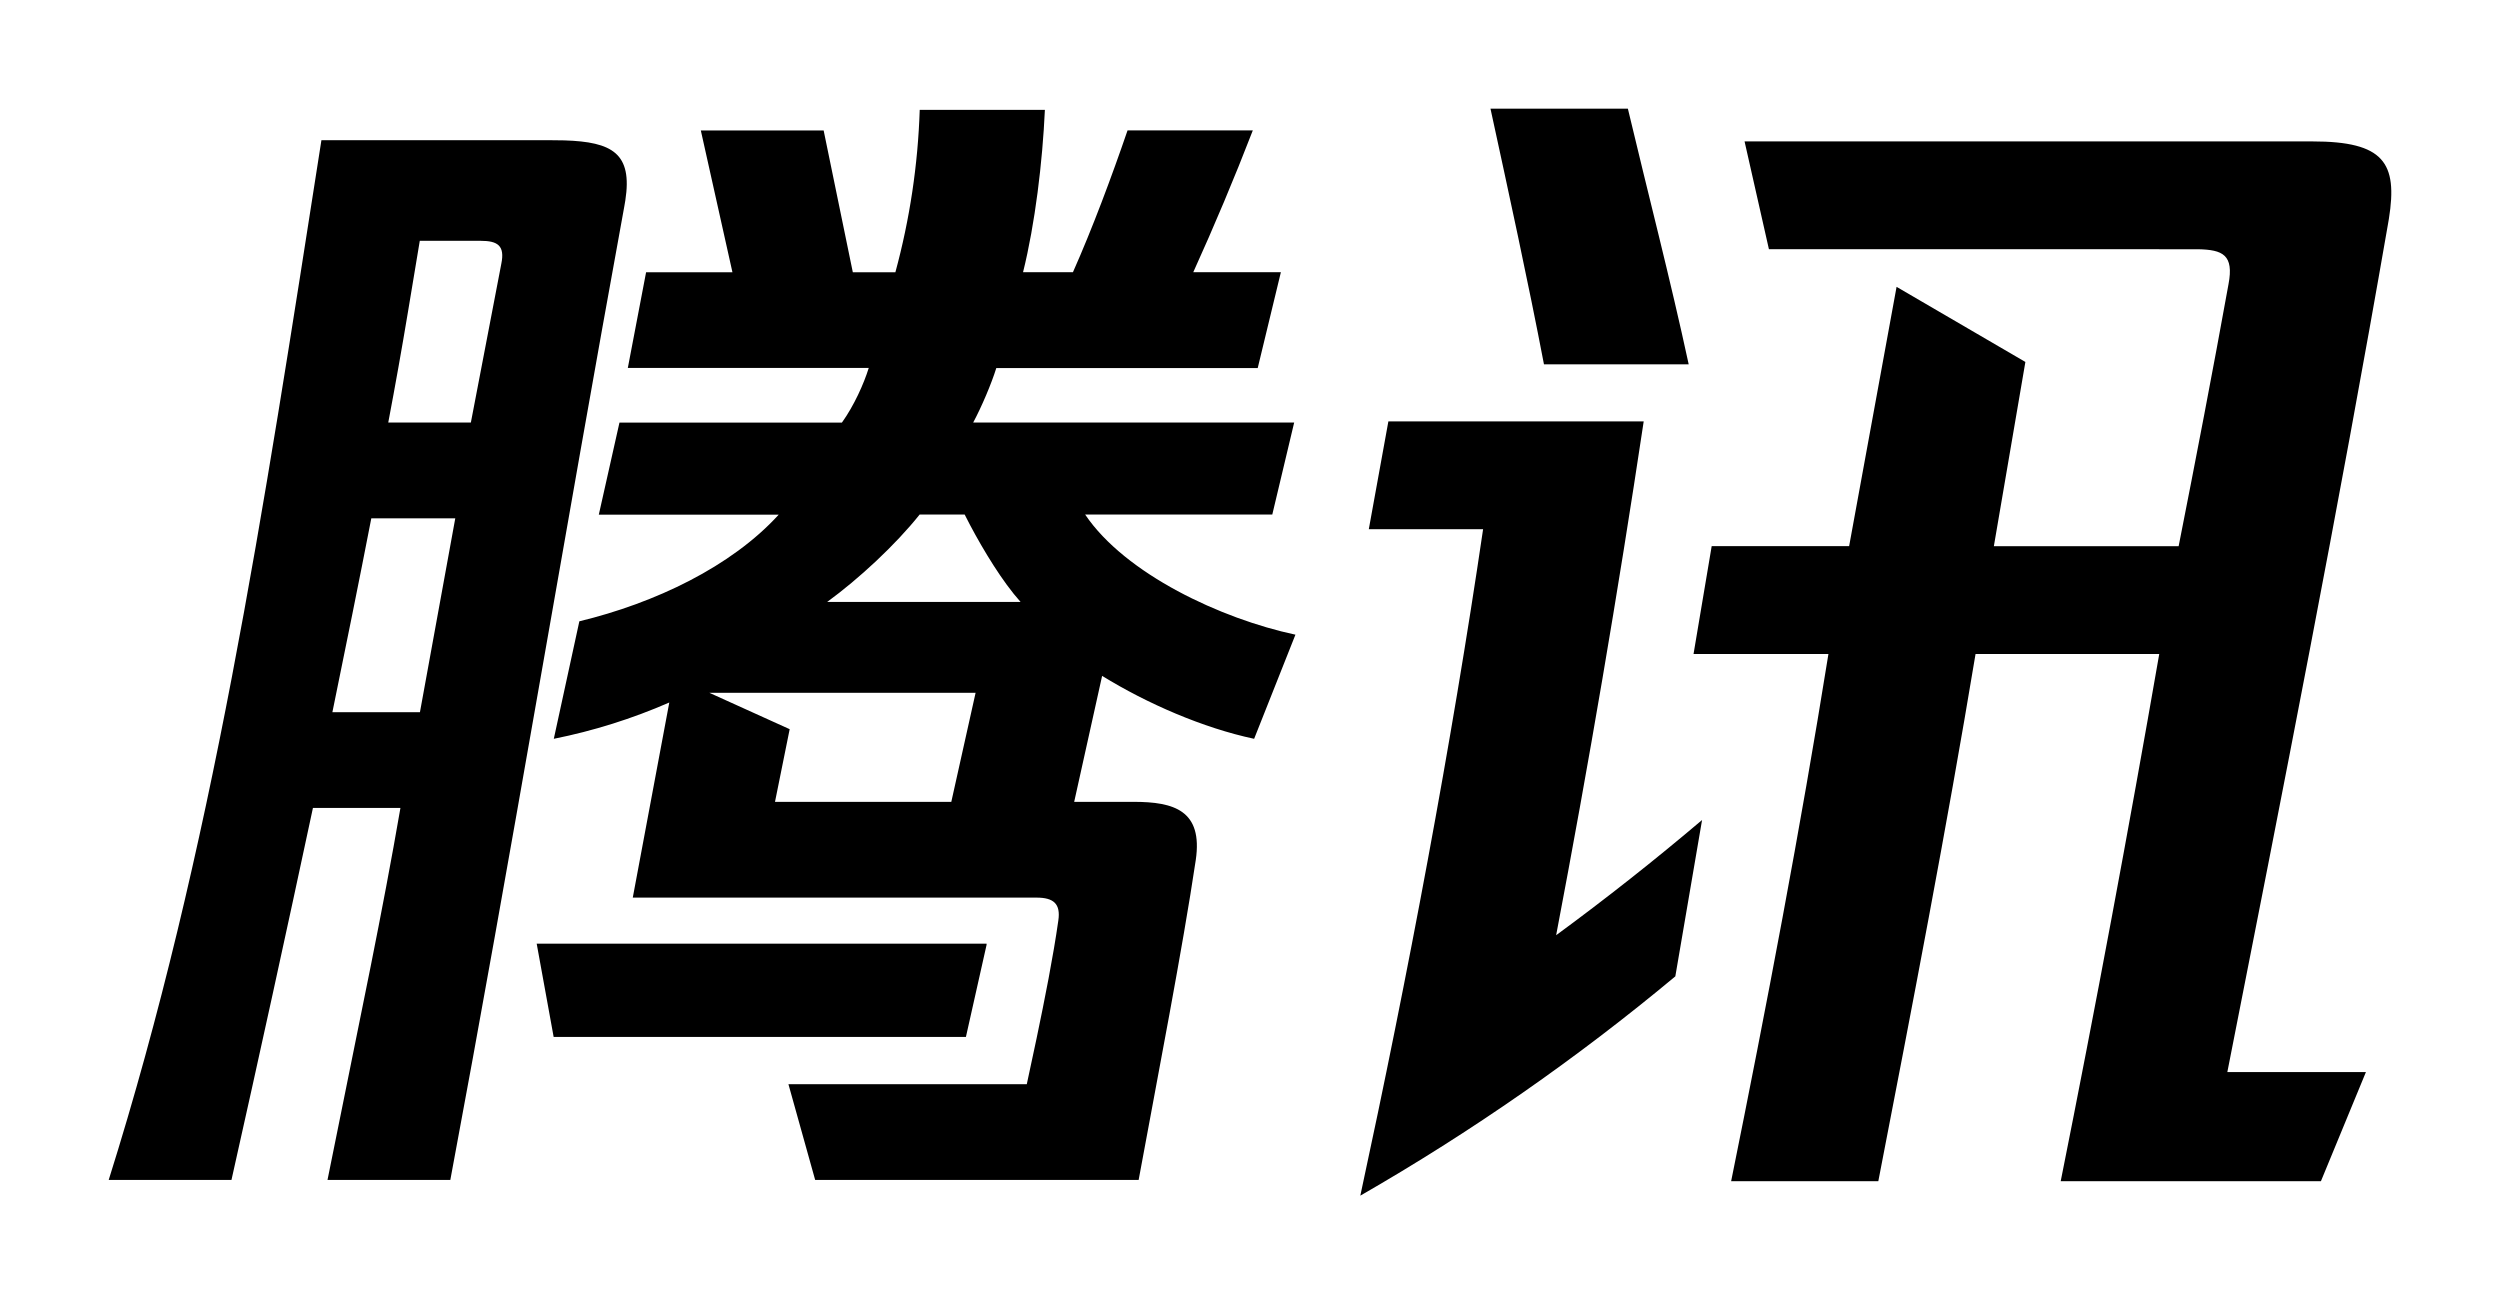
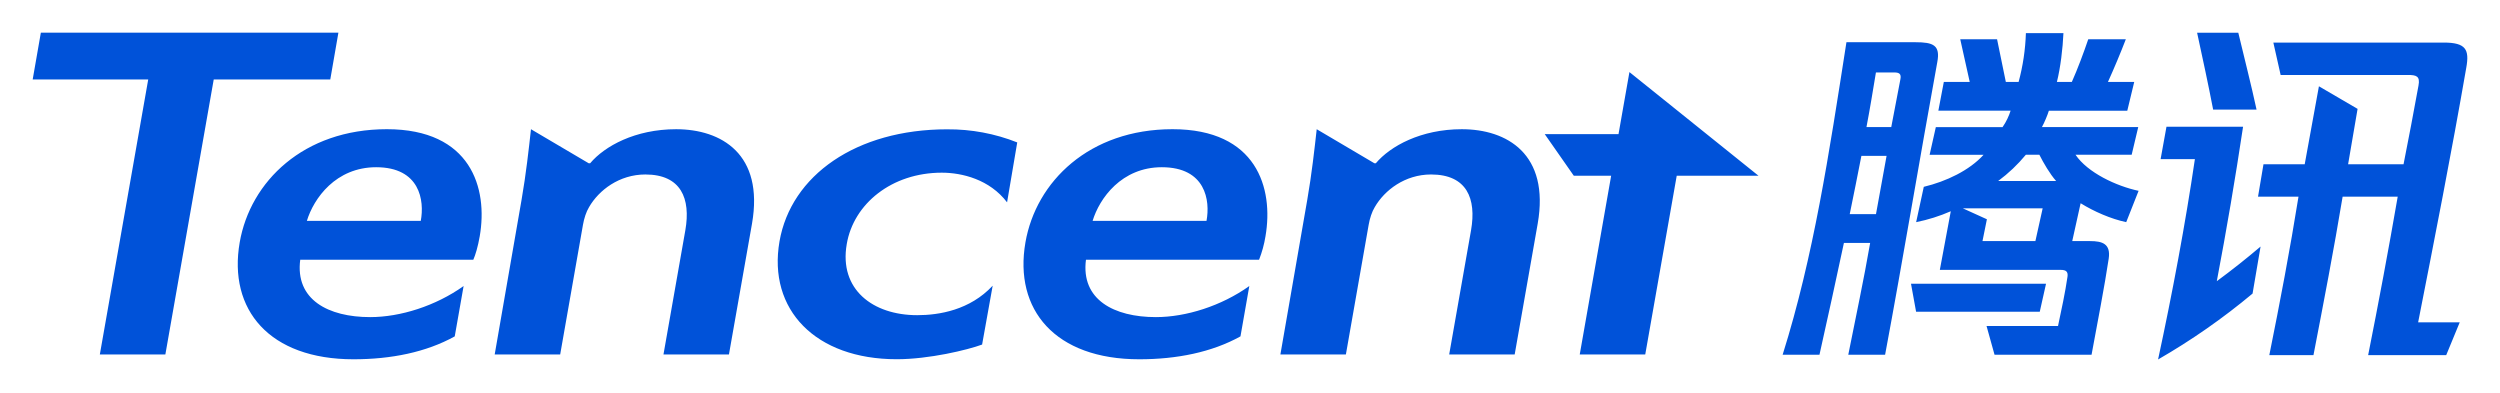
- <svg xmlns="http://www.w3.org/2000/svg" fill="currentColor" fill-rule="evenodd" height="1em" style="flex:none;line-height:1" viewBox="0 0 46 24">
-   <path d="M30.244 7.754a245.01 245.01 0 01-1.611 9.454 48.69 48.69 0 002.685-2.12l-.492 2.877A40.804 40.804 0 0125.03 22c.872-4.035 1.679-8.316 2.259-12.263h-2.103l.36-1.983h4.697zm12.304-5.152c1.317 0 1.572.393 1.408 1.421l-.02.117c-.894 5.15-1.947 10.48-2.953 15.586h2.55l-.828 2.008h-4.788a392.322 392.322 0 001.813-9.7H36.35c-.537 3.233-1.163 6.467-1.789 9.7h-2.708c.65-3.211 1.275-6.489 1.79-9.7h-2.482l.334-1.985h2.529l.873-4.771 2.37 1.382-.58 3.39h3.4c.313-1.584.627-3.212.917-4.818.104-.544-.106-.637-.561-.646l-7.895-.001-.448-1.983h10.447zM5.914 2.58h4.229l.241.003c.882.028 1.256.238 1.122 1.105l-.02.117c-1.096 6-2.081 11.93-3.2 17.906h-2.26l.795-3.933c.197-.987.384-1.966.547-2.912h-1.61a678.345 678.345 0 01-1.499 6.845H2C3.901 15.668 4.84 9.447 5.914 2.58zm13.312-.56c-.044.96-.18 2.097-.402 2.989h.918c.357-.803.715-1.763 1.005-2.61h2.305c-.34.88-.706 1.75-1.096 2.61h1.612l-.426 1.763h-4.81c-.09.289-.27.713-.425 1.002h5.906l-.403 1.694h-3.443c.738 1.094 2.505 1.92 3.869 2.21l-.76 1.916c-.94-.2-1.968-.647-2.797-1.158l-.514 2.318h1.096c.739 0 1.275.157 1.141 1.071-.246 1.65-.694 3.945-1.051 5.886h-5.952l-.492-1.762h4.386l.18-.842c.152-.728.305-1.499.4-2.168.046-.311-.088-.423-.402-.423h-7.428l.672-3.59c-.683.298-1.395.522-2.125.668l.47-2.162c1.387-.335 2.796-1.004 3.668-1.962h-3.31l.38-1.694h4.093c.224-.313.404-.715.494-1.006h-4.433l.336-1.76h1.589l-.582-2.61h2.26l.537 2.61h.783c.265-.975.415-1.978.448-2.988l2.303-.001zm-1.073 15.343v.022l-.38 1.694h-7.586l-.312-1.716h8.278zm-.202-4.616h-4.9l1.479.67-.27 1.337h3.244l.447-2.007zm-9.574-3.21H6.832c-.224 1.158-.47 2.363-.716 3.567h1.611l.65-3.567zm9.373-.069h-.829c-.446.56-1.119 1.183-1.7 1.607h3.557c-.332-.37-.681-.947-.928-1.413l-.1-.194zM8.844 4.431h-1.12l-.217 1.305a90.08 90.08 0 01-.363 2.038h1.52l.56-2.92c.069-.335-.067-.423-.38-.423zM29.953 2c.359 1.515.783 3.144 1.119 4.704h-2.663c-.29-1.516-.65-3.166-.984-4.704h2.528z" />
+ <svg xmlns="http://www.w3.org/2000/svg" height="1em" style="flex:none;line-height:1" viewBox="0 0 153 24">
+   <path d="M137.276 7.755a245.047 245.047 0 01-1.608 9.454 48.593 48.593 0 002.679-2.12l-.49 2.877A40.708 40.708 0 01132.074 22c.87-4.034 1.674-8.315 2.253-12.26h-2.098l.359-1.983h4.687v-.002zm-113.601.152c5.149 0 6.198 3.604 5.684 6.556-.11.634-.264 1.143-.392 1.432H18.374c-.32 2.447 1.718 3.512 4.282 3.512 1.84 0 4.01-.683 5.717-1.902l-.543 3.081c-1.747.97-3.896 1.402-6.194 1.402-5.142 0-7.683-3.025-6.966-7.157.648-3.72 3.91-6.924 9.005-6.924zm48.084 0c5.15 0 6.2 3.604 5.688 6.556-.079.49-.21.97-.392 1.432H66.461c-.318 2.447 1.718 3.512 4.28 3.512 1.84 0 4.012-.683 5.717-1.902l-.541 3.081c-1.747.97-3.898 1.402-6.194 1.402-5.142 0-7.684-3.025-6.966-7.157.648-3.72 3.908-6.924 9.002-6.924zm-13.788.008c1.466-.011 2.921.26 4.284.801l-.622 3.667c-1.064-1.4-2.751-1.815-3.997-1.815-3.055 0-5.399 1.9-5.815 4.37-.481 2.765 1.585 4.351 4.313 4.351 1.338 0 3.226-.31 4.618-1.805l-.647 3.603c-.892.33-3.251.898-5.225.898-4.967 0-7.9-3.03-7.174-7.215.703-4.034 4.692-6.856 10.265-6.856zm91.58-5.31c1.363 0 1.586.424 1.385 1.539-.892 5.15-1.942 10.478-2.946 15.583h2.545l-.827 2.007h-4.777c.626-3.144 1.25-6.465 1.809-9.698h-3.371c-.536 3.233-1.16 6.465-1.785 9.698h-2.702c.648-3.21 1.272-6.487 1.786-9.698h-2.477l.334-1.984h2.523l.87-4.771 2.366 1.382-.58 3.389h3.393c.313-1.584.625-3.211.915-4.816.11-.579-.134-.648-.648-.648h-7.789l-.446-1.982h10.423zm-23.268-.58c-.044.958-.179 2.095-.4 2.988h.914c.358-.803.715-1.763 1.004-2.61h2.3c-.34.88-.705 1.75-1.094 2.61h1.608l-.425 1.762h-4.799c-.09.289-.268.713-.424 1.002h5.893l-.402 1.694h-3.436c.736 1.093 2.5 1.92 3.86 2.208l-.758 1.917c-.938-.2-1.963-.647-2.79-1.158l-.513 2.317h1.093c.738 0 1.272.157 1.139 1.071-.246 1.65-.692 3.945-1.05 5.885h-5.937l-.49-1.761h4.375c.2-.936.445-2.074.579-3.01.046-.311-.088-.423-.401-.423h-7.411l.67-3.589c-.68.298-1.392.522-2.12.668l.468-2.162c1.384-.334 2.79-1.004 3.66-1.962h-3.303l.38-1.693h4.084c.223-.313.403-.715.492-1.005h-4.422l.335-1.76h1.585l-.58-2.61h2.254l.536 2.61h.782a13.04 13.04 0 00.446-2.988h2.298v-.001zm-9.062.559c1.094 0 1.54.179 1.34 1.225-1.094 5.998-2.076 11.928-3.193 17.902h-2.254c.447-2.251.96-4.637 1.339-6.843h-1.606a679.432 679.432 0 01-1.496 6.843h-2.254c1.897-6.042 2.834-12.26 3.905-19.127h4.219zM41.378 7.908c2.762 0 5.386 1.515 4.645 5.777l-1.412 8.01h-4.007l1.34-7.61c.335-1.934-.26-3.407-2.449-3.407-1.592 0-2.848.959-3.446 2-.172.28-.305.693-.372 1.082l-1.394 7.934h-4.008l1.646-9.474c.272-1.557.446-3.144.575-4.312l3.53 2.082h.093c.882-1.047 2.757-2.082 5.26-2.082zm48.086 0c2.76 0 5.386 1.515 4.644 5.777l-1.41 8.01H88.69l1.339-7.61c.336-1.934-.258-3.407-2.449-3.407-1.592 0-2.848.959-3.446 2-.172.28-.306.693-.372 1.082l-1.394 7.934H78.36l1.646-9.474c.272-1.557.447-3.144.577-4.312L84.11 9.99h.092c.884-1.047 2.757-2.082 5.26-2.082zM20.71 2l-.497 2.864H13.08l-2.96 16.83H6.11l2.961-16.83H2L2.5 2h18.211-.001zm86.905 8.753h-4.999l-1.927 10.941H96.68l1.923-10.941h-2.288L94.539 8.21h4.514l.668-3.799 7.894 6.34zm17.597 6.611v.022l-.379 1.694h-7.568l-.312-1.716h8.26zm-.201-4.615h-4.888l1.475.67-.27 1.336h3.238l.445-2.006zM23.02 10.234c-2.467 0-3.822 1.905-4.24 3.285h6.971c.235-1.248-.05-3.285-2.732-3.285zm48.083 0c-2.463 0-3.819 1.905-4.236 3.285h6.971c.234-1.248-.05-3.285-2.735-3.285zm44.354-.694h-1.54a346.945 346.945 0 01-.714 3.566h1.607l.648-3.566h-.001zm9.353-.07h-.827a9.613 9.613 0 01-1.696 1.608h3.549c-.38-.425-.78-1.116-1.026-1.606v-.001zm-8.886-5.036h-1.117c-.178 1.07-.357 2.184-.579 3.343h1.517l.558-2.919c.069-.336-.066-.424-.38-.424zm21.06-2.43c.358 1.515.782 3.143 1.117 4.703h-2.657c-.29-1.515-.648-3.165-.981-4.703h2.521z" fill="#0052D9" fill-rule="nonzero" />
</svg>
